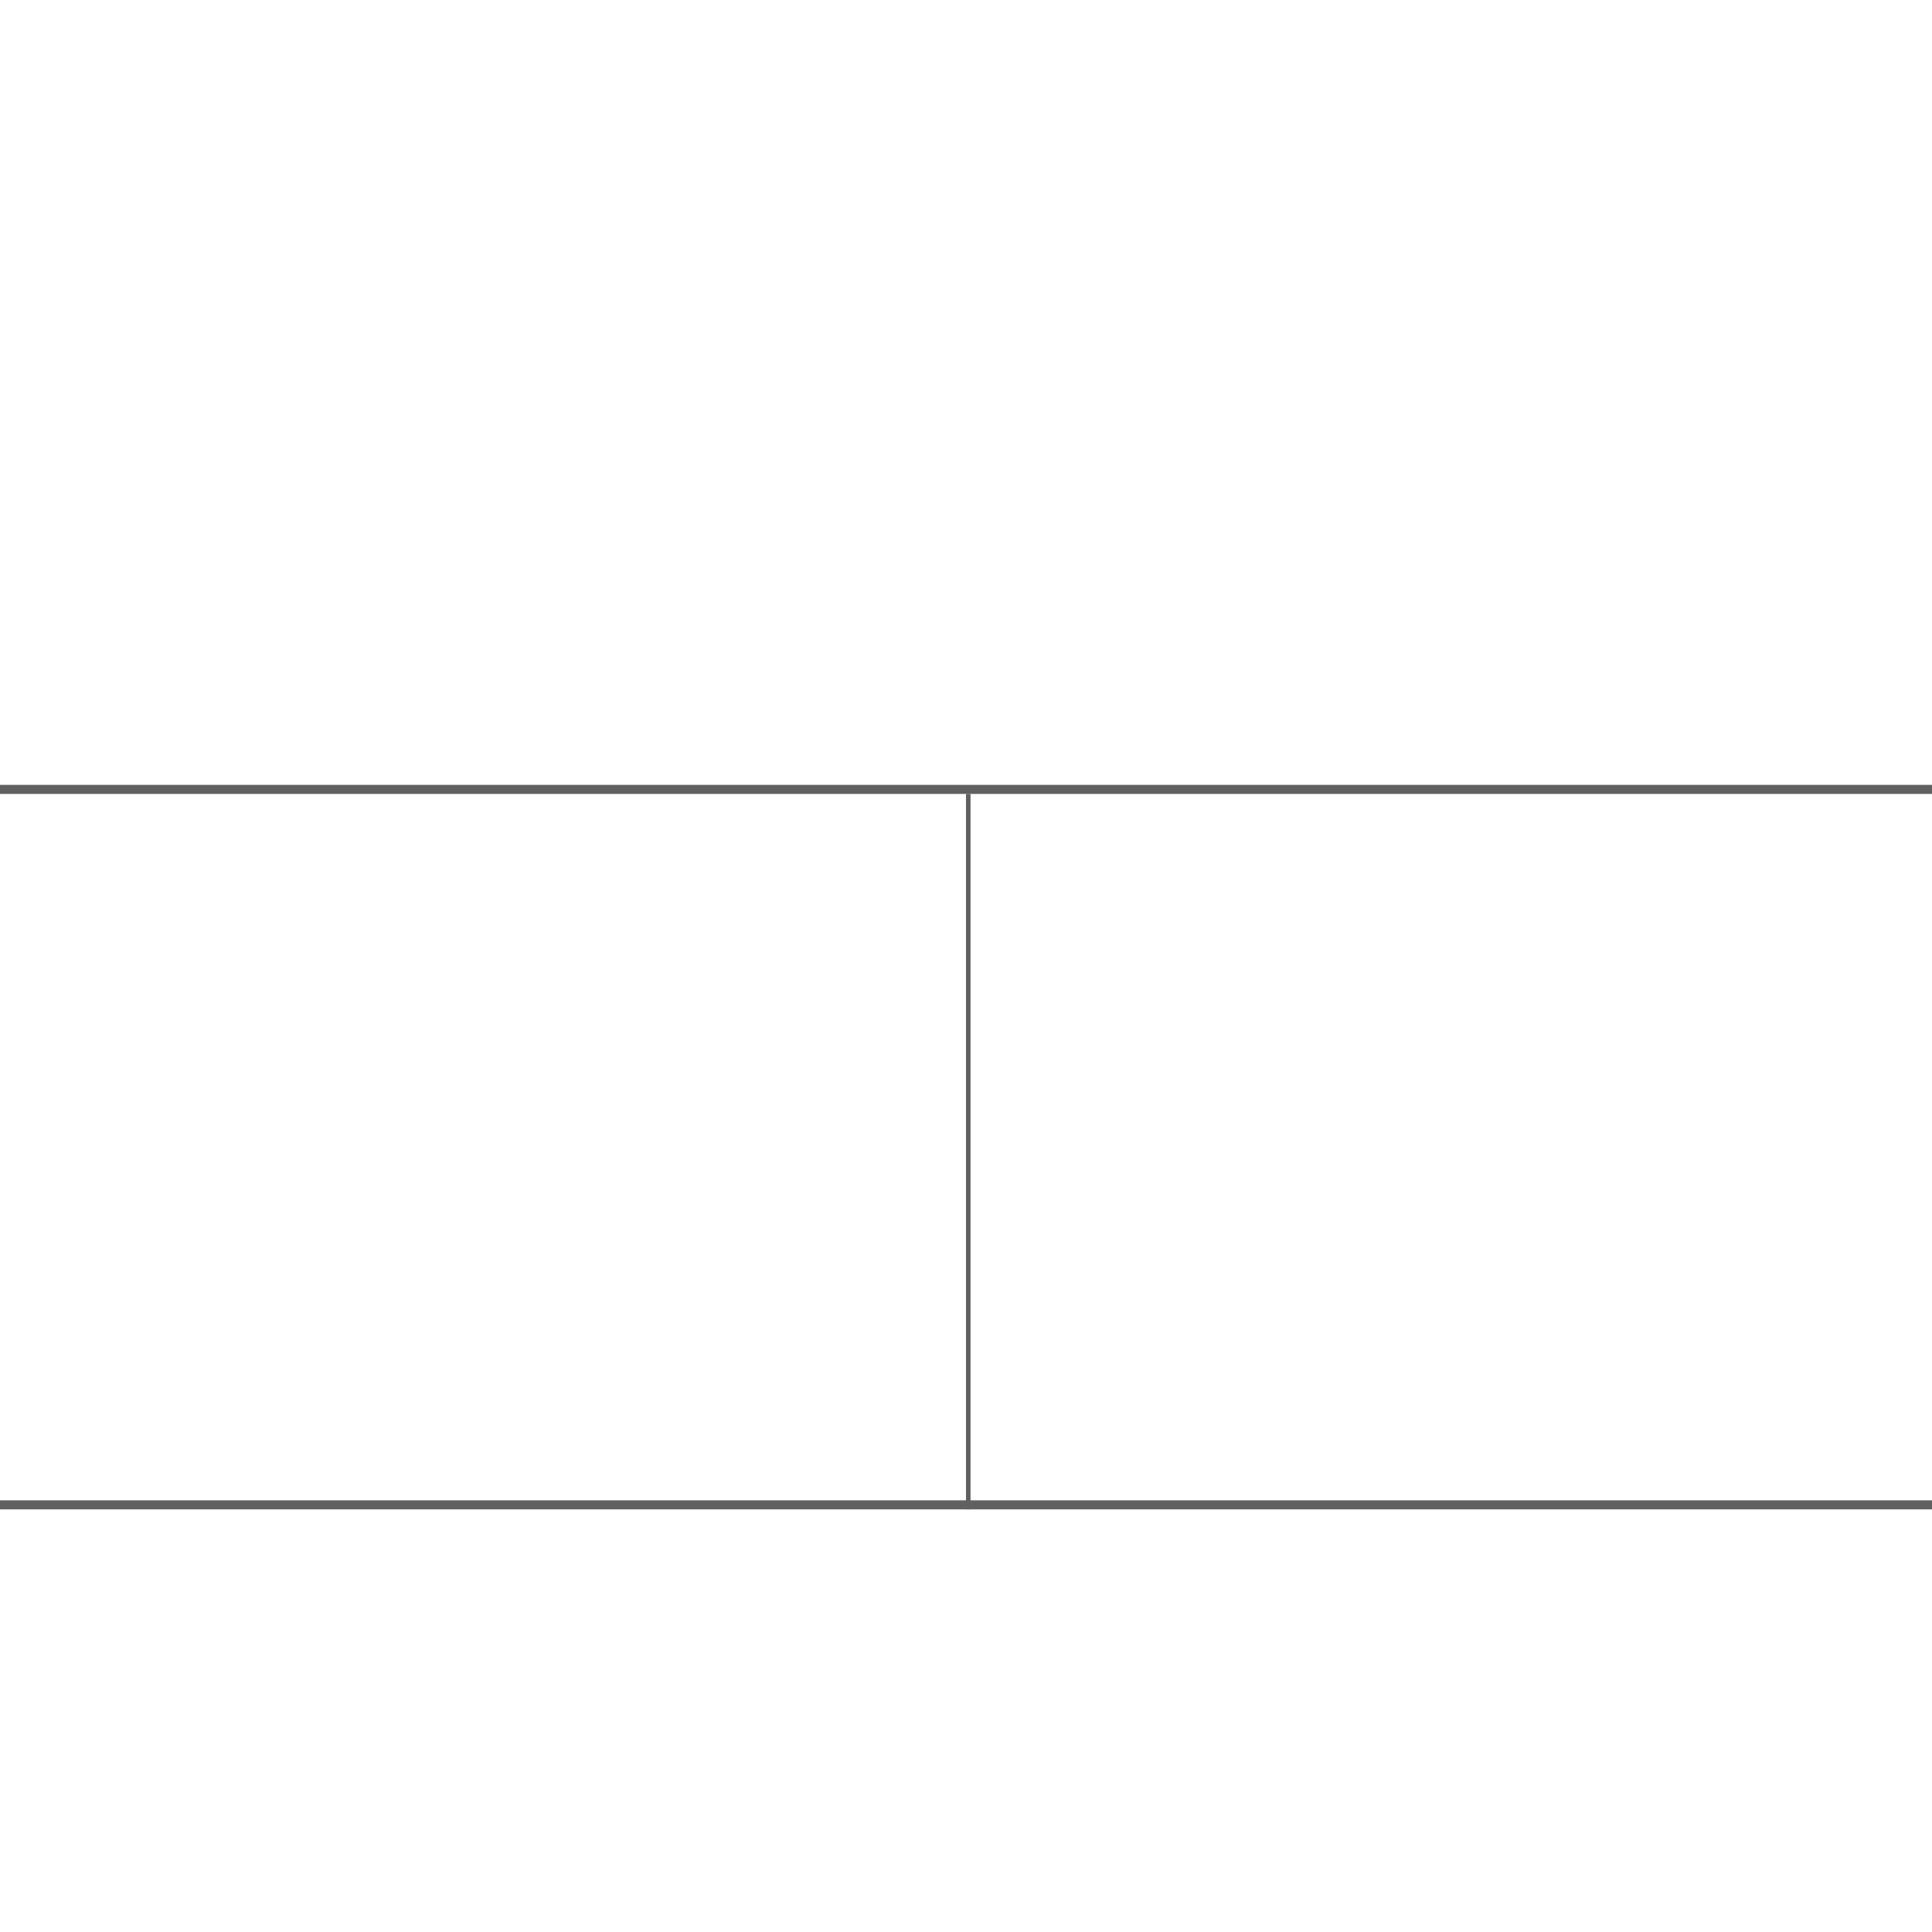
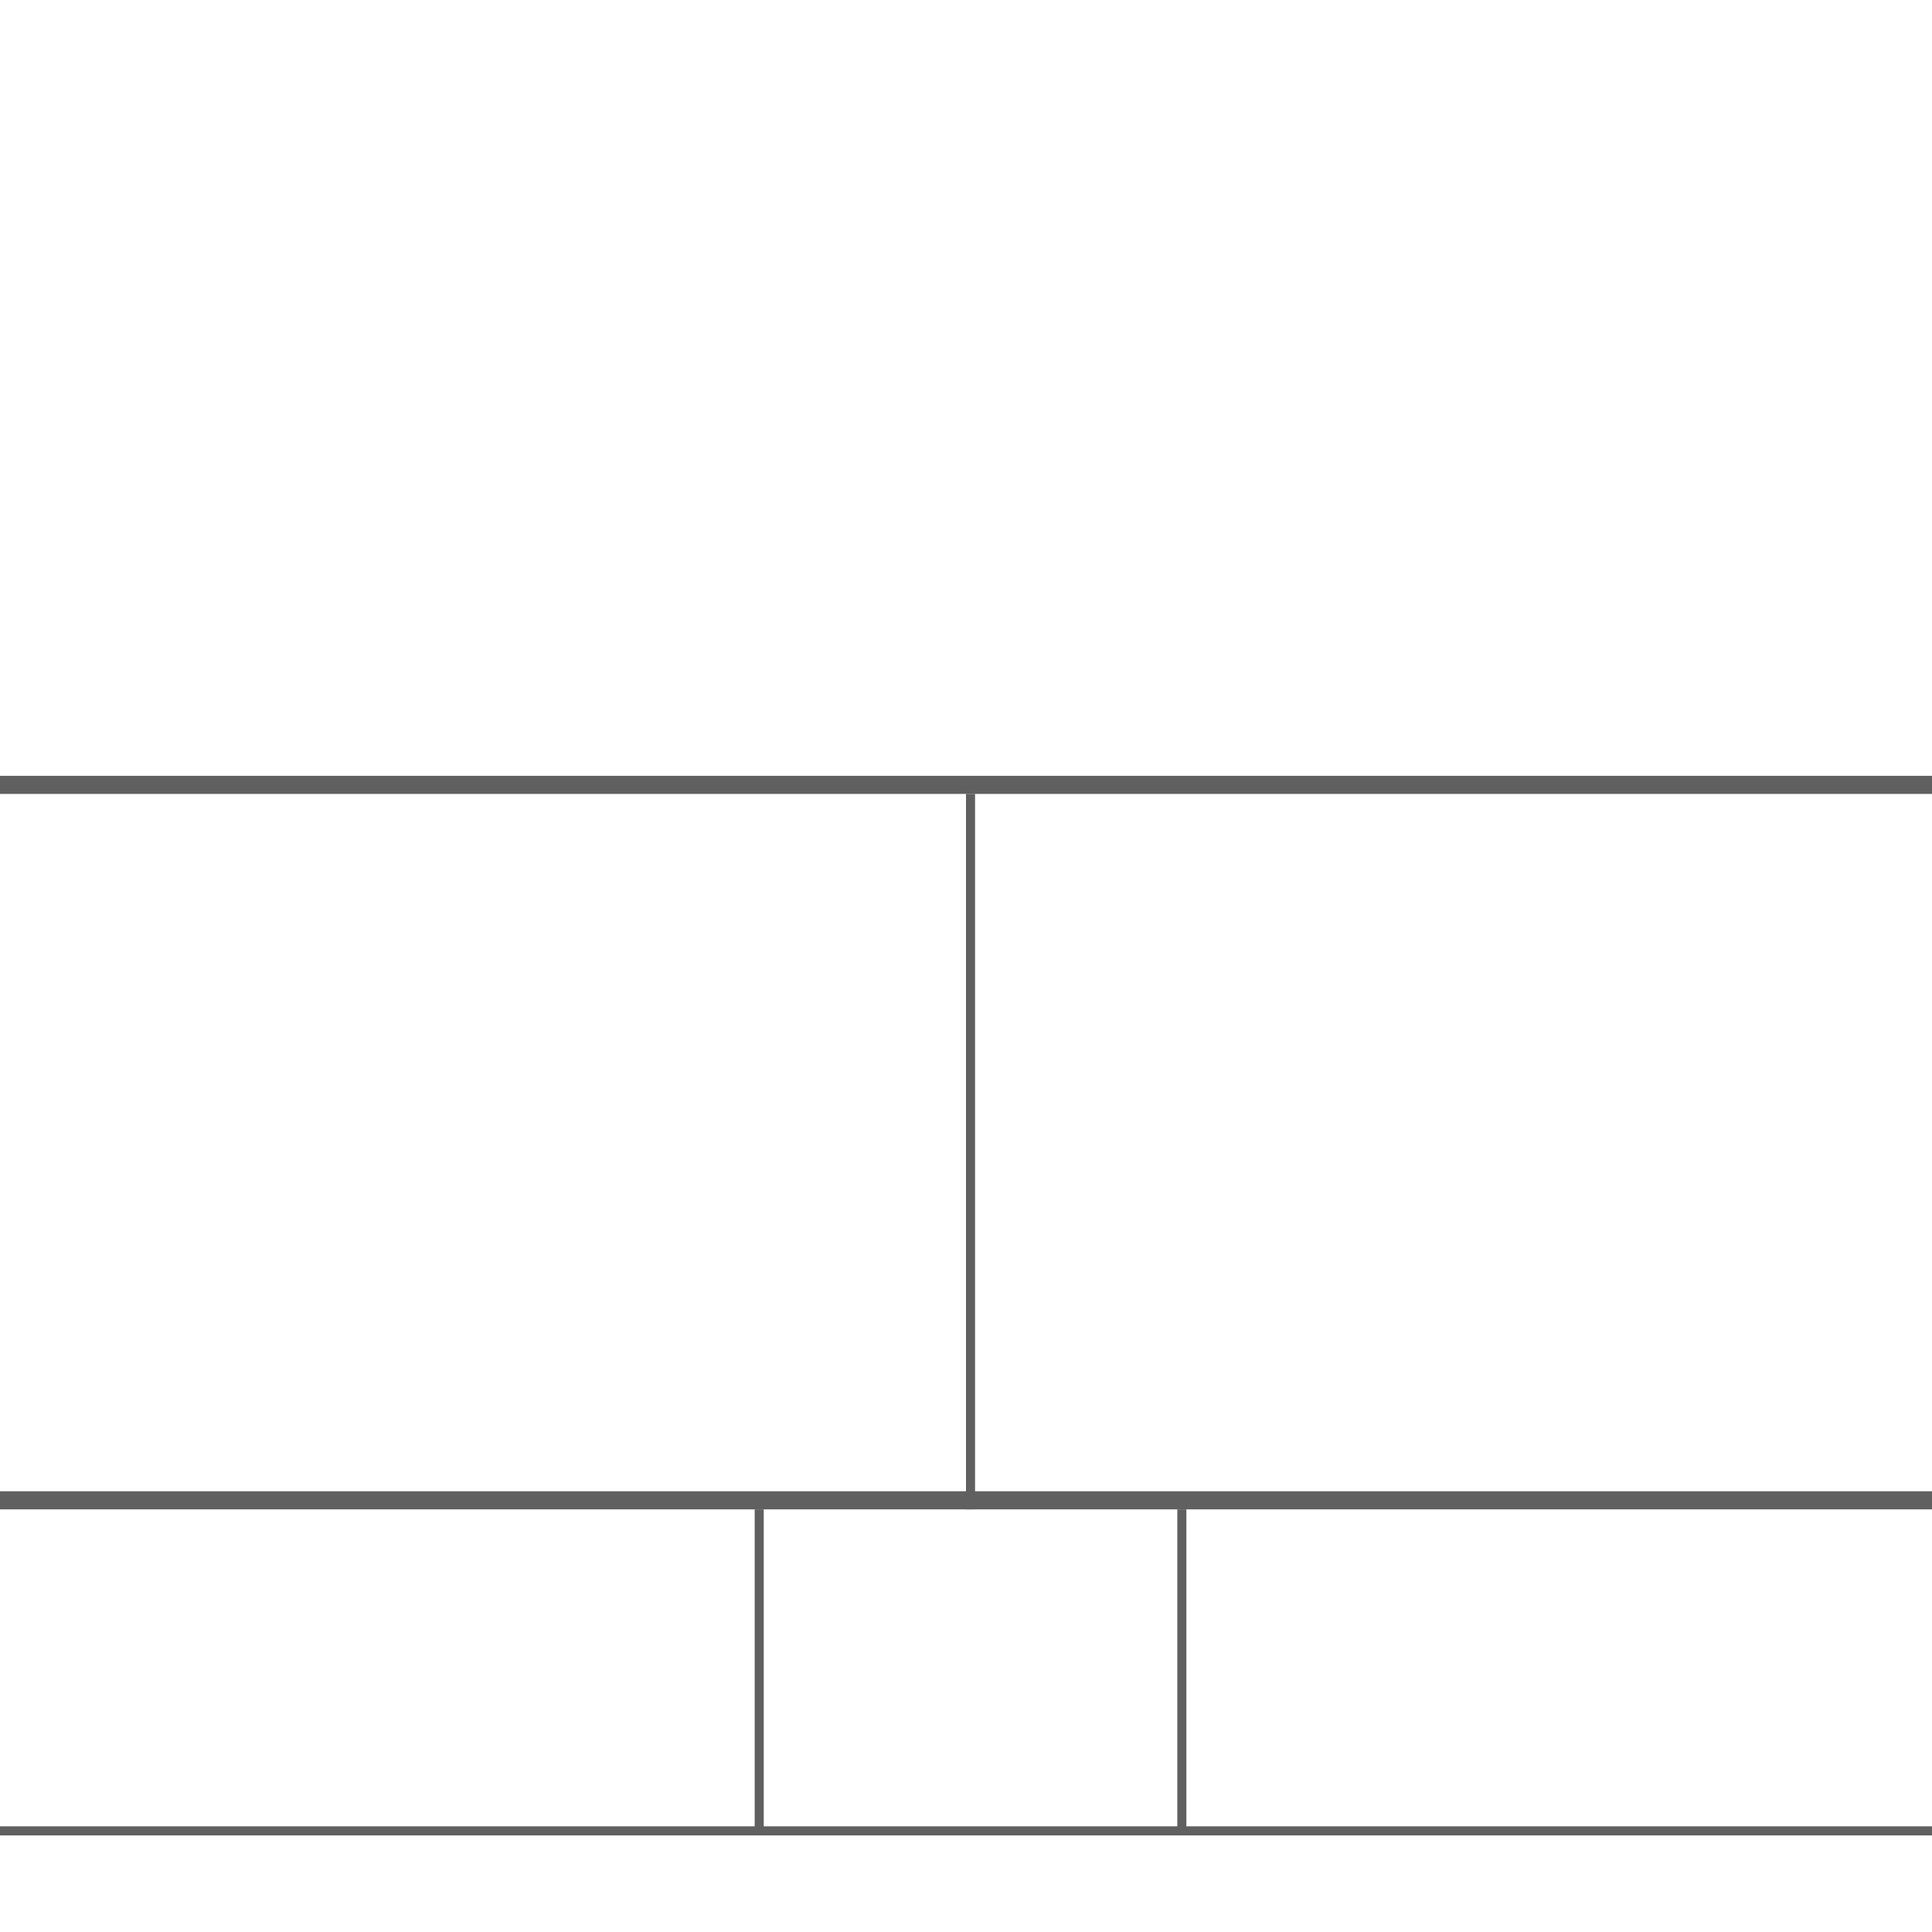
<svg xmlns="http://www.w3.org/2000/svg" width="640" height="640" viewBox="0 0 640 640" fill="none">
-   <line x1="-1.31134e-07" y1="261.5" x2="640" y2="261.5" stroke="#606060" stroke-width="3" />
-   <line x1="-1.31134e-07" y1="498.5" x2="640" y2="498.5" stroke="#606060" stroke-width="3" />
-   <line x1="320.75" y1="263" x2="320.75" y2="500" stroke="#606060" stroke-width="1.5" />
+   <line x1="-2.62268e-07" y1="260" x2="640" y2="260" stroke="#606060" stroke-width="6" />
+   <line x1="-2.62268e-07" y1="497" x2="640" y2="497" stroke="#606060" stroke-width="6" />
+   <line x1="-1.31134e-07" y1="606.5" x2="640" y2="606.5" stroke="#606060" stroke-width="3" />
+   <line x1="321.5" y1="263" x2="321.5" y2="500" stroke="#606060" stroke-width="3" />
+   <line x1="251.5" y1="500" x2="251.5" y2="608" stroke="#606060" stroke-width="3" />
+   <line x1="391.5" y1="500" x2="391.5" y2="608" stroke="#606060" stroke-width="3" />
</svg>
